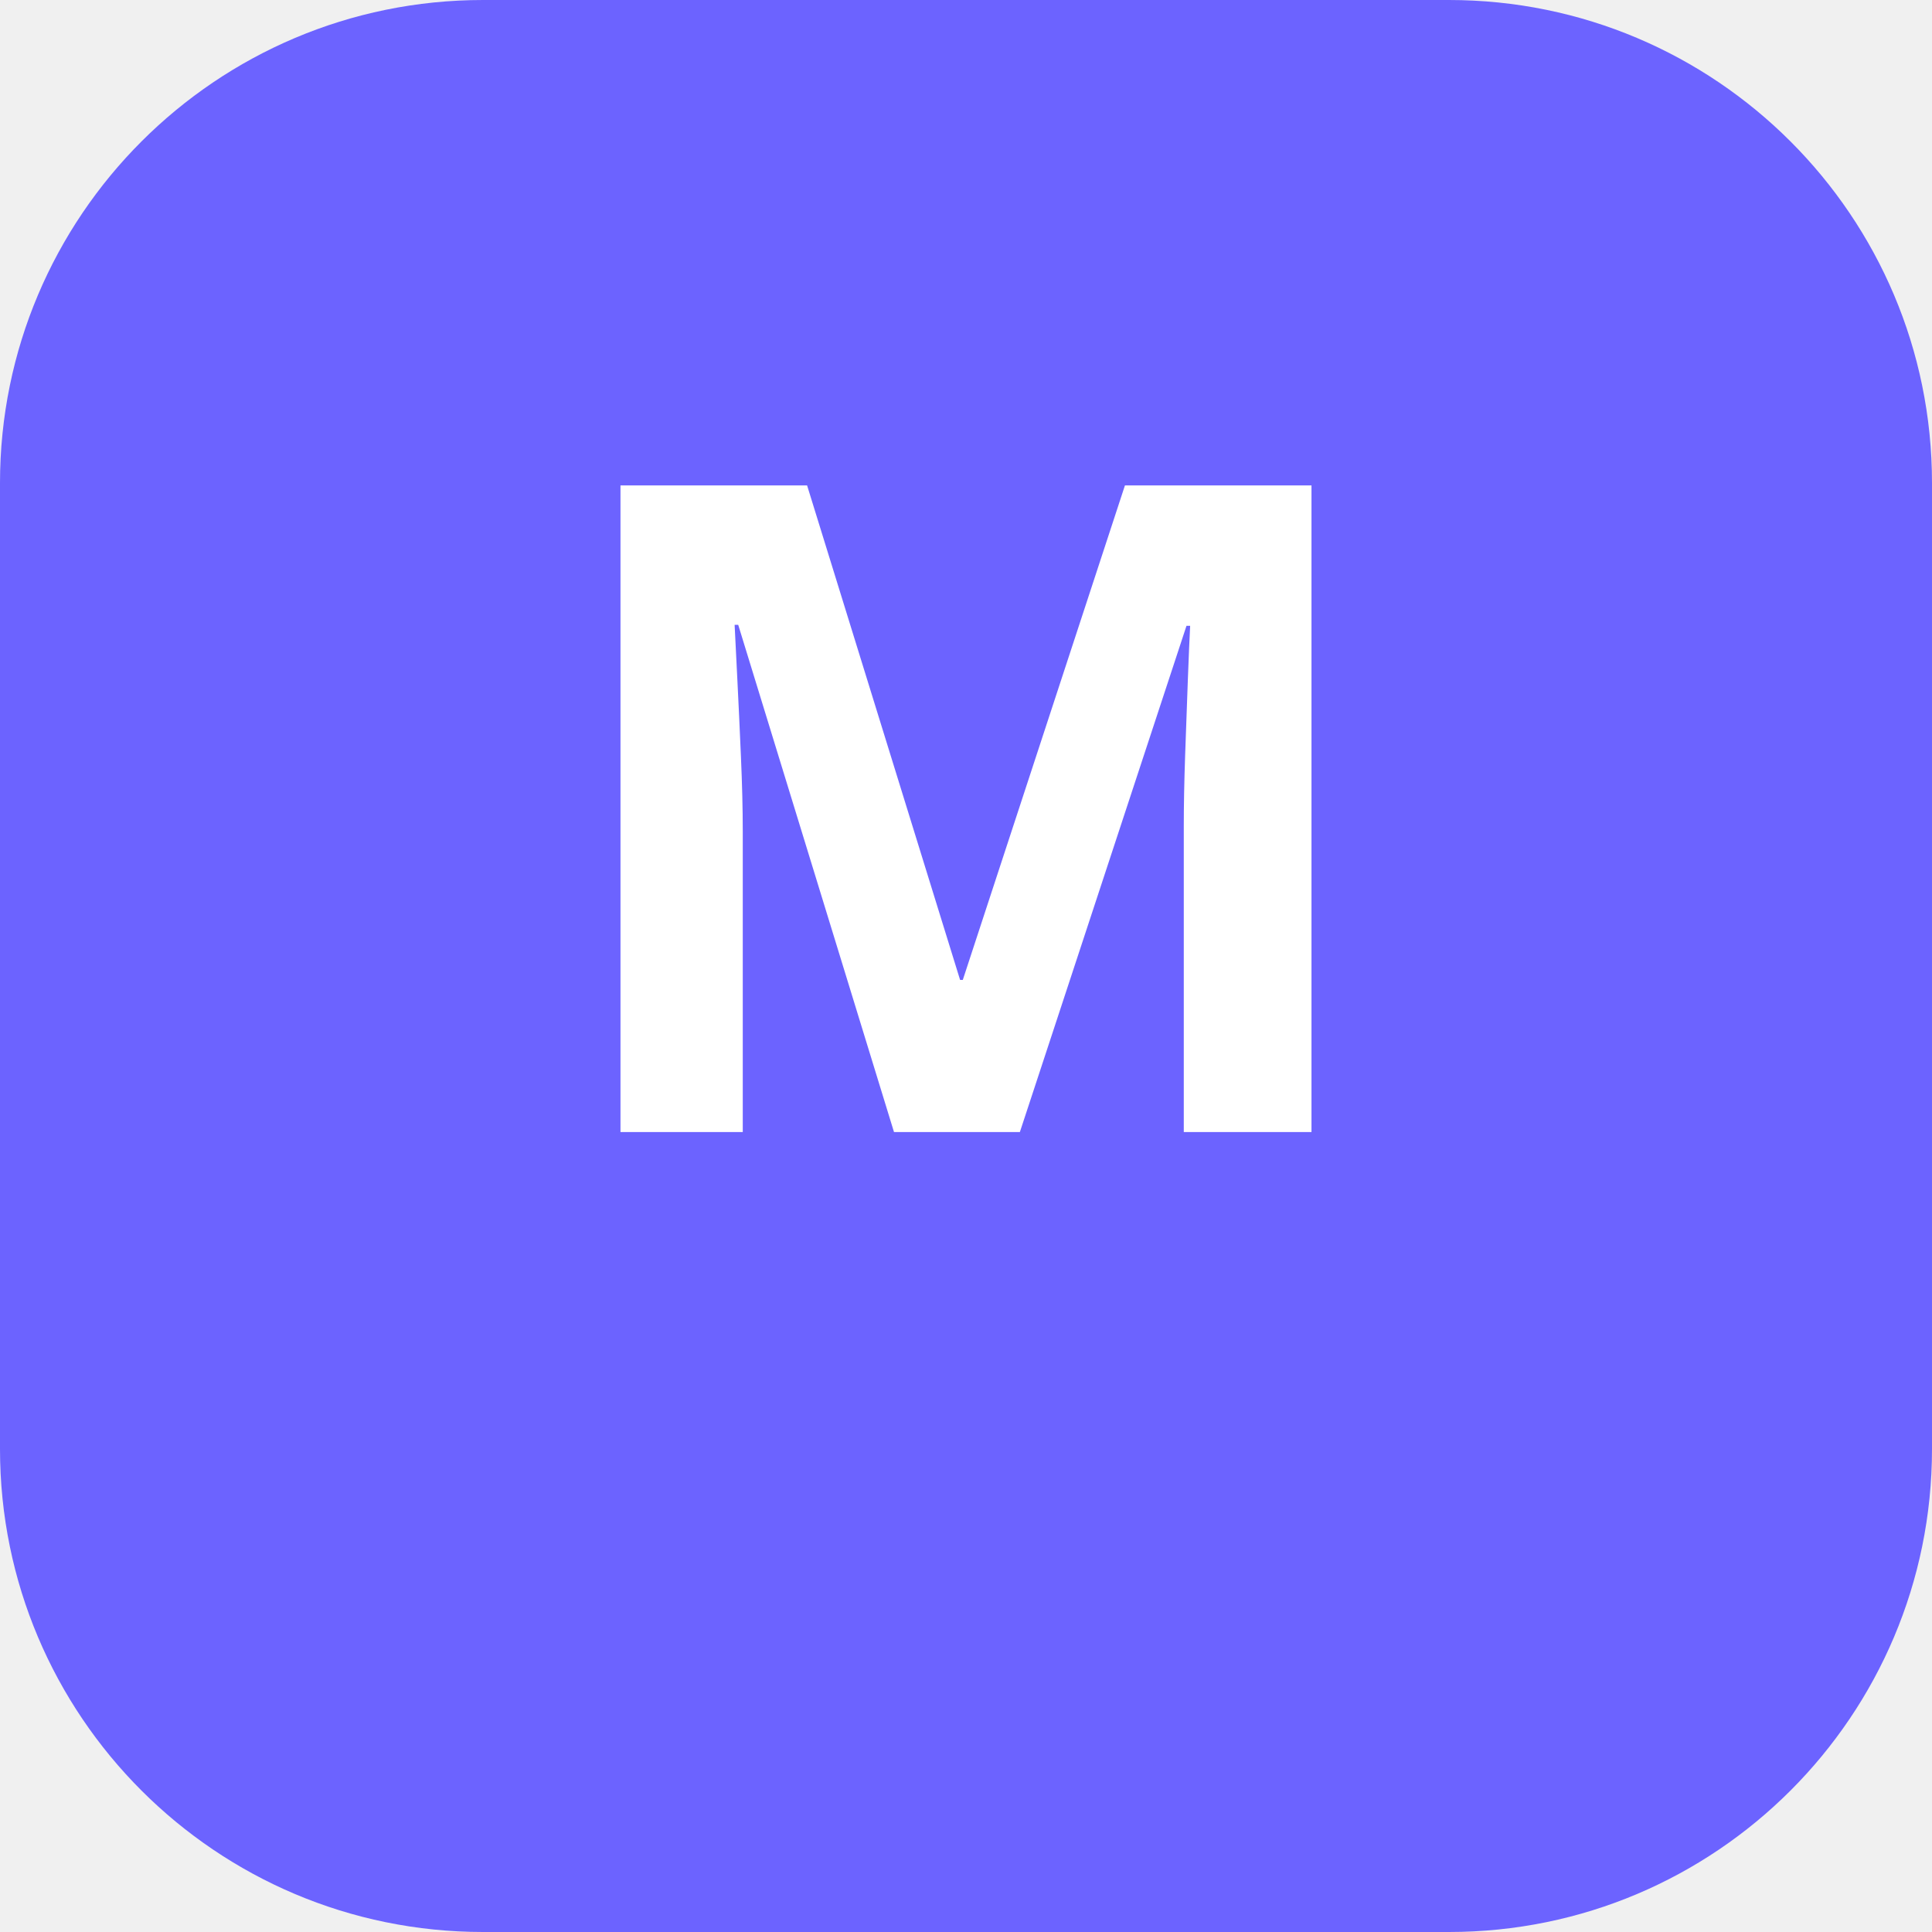
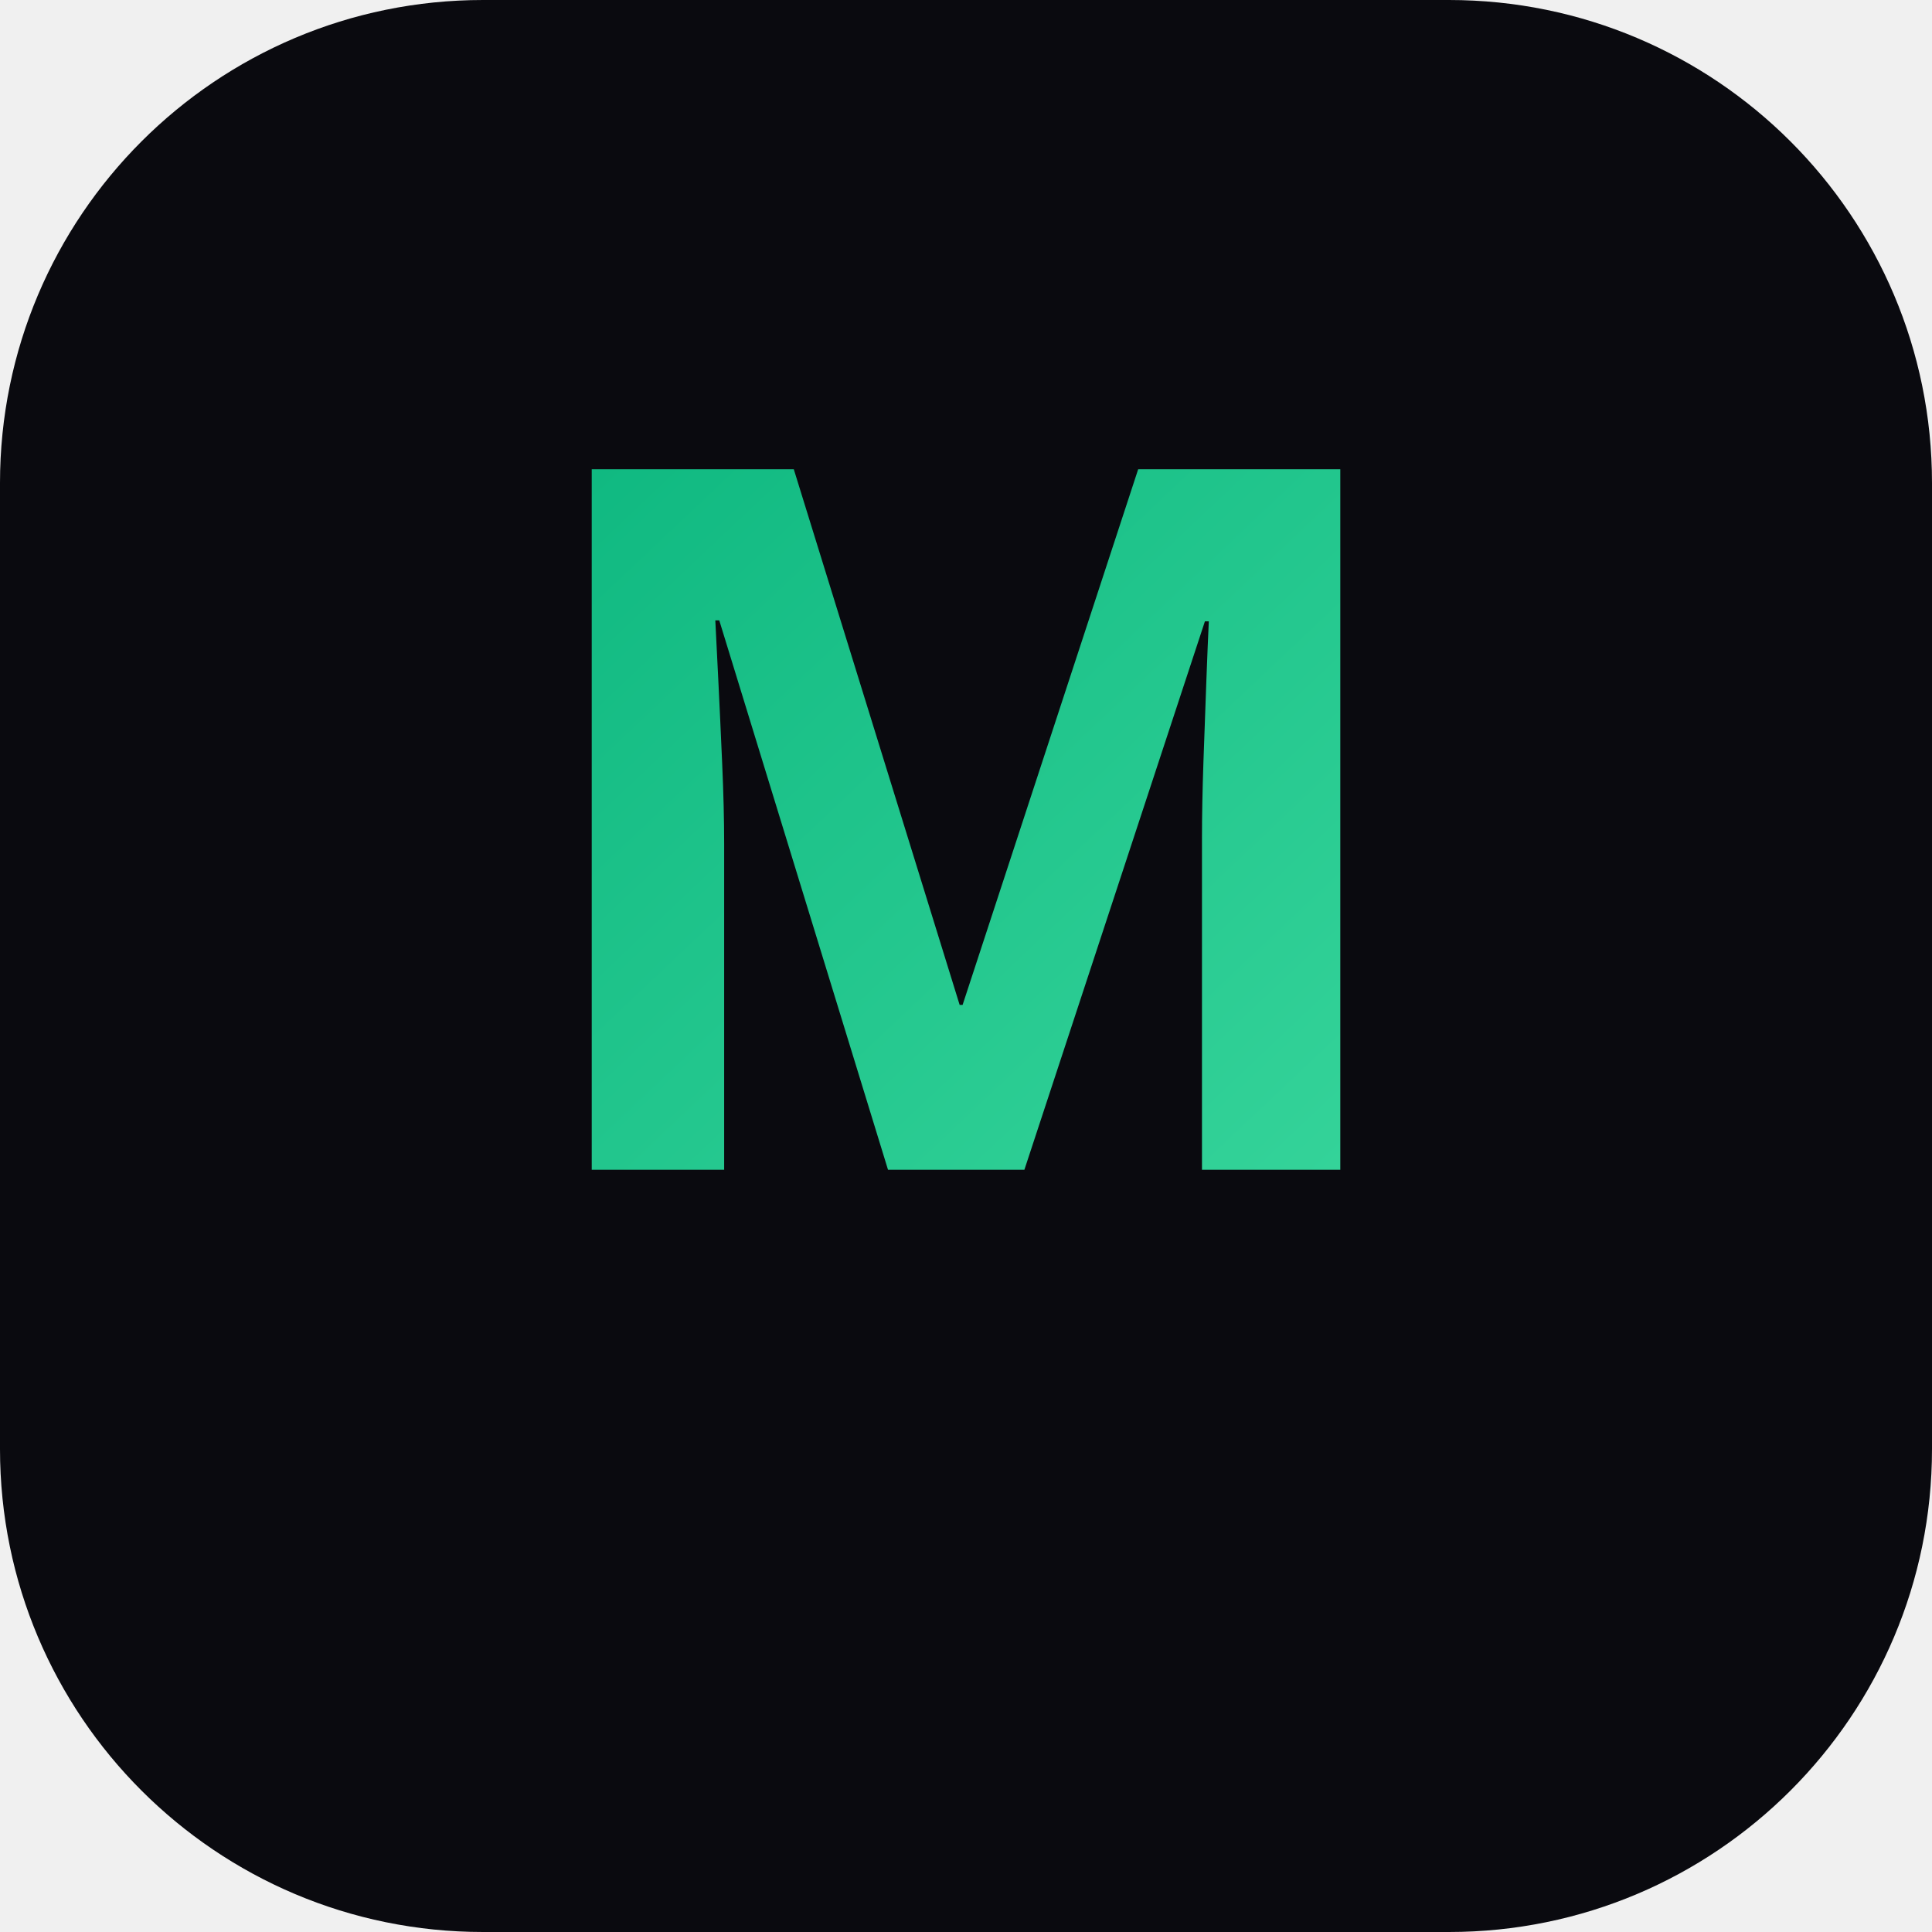
<svg xmlns="http://www.w3.org/2000/svg" width="512" height="512" viewBox="0 0 512 512">
-   <rect width="512" height="512" rx="128" fill="#6C63FF" />
-   <text x="256" y="300" font-family="Arial Black, sans-serif" font-size="240" font-weight="900" fill="white" text-anchor="middle">M</text>
+   <defs>
+     <linearGradient id="grad" x1="0%" y1="0%" x2="100%" y2="100%">
+       <stop offset="0%" style="stop-color:#10B981" />
+       <stop offset="100%" style="stop-color:#34D399" />
+     </linearGradient>
+   </defs>
+   <rect width="512" height="512" rx="128" fill="#0A0A0F" />
+   <text x="256" y="310" font-family="Arial Black, sans-serif" font-size="260" font-weight="900" fill="url(#grad)" text-anchor="middle">M</text>
</svg>
